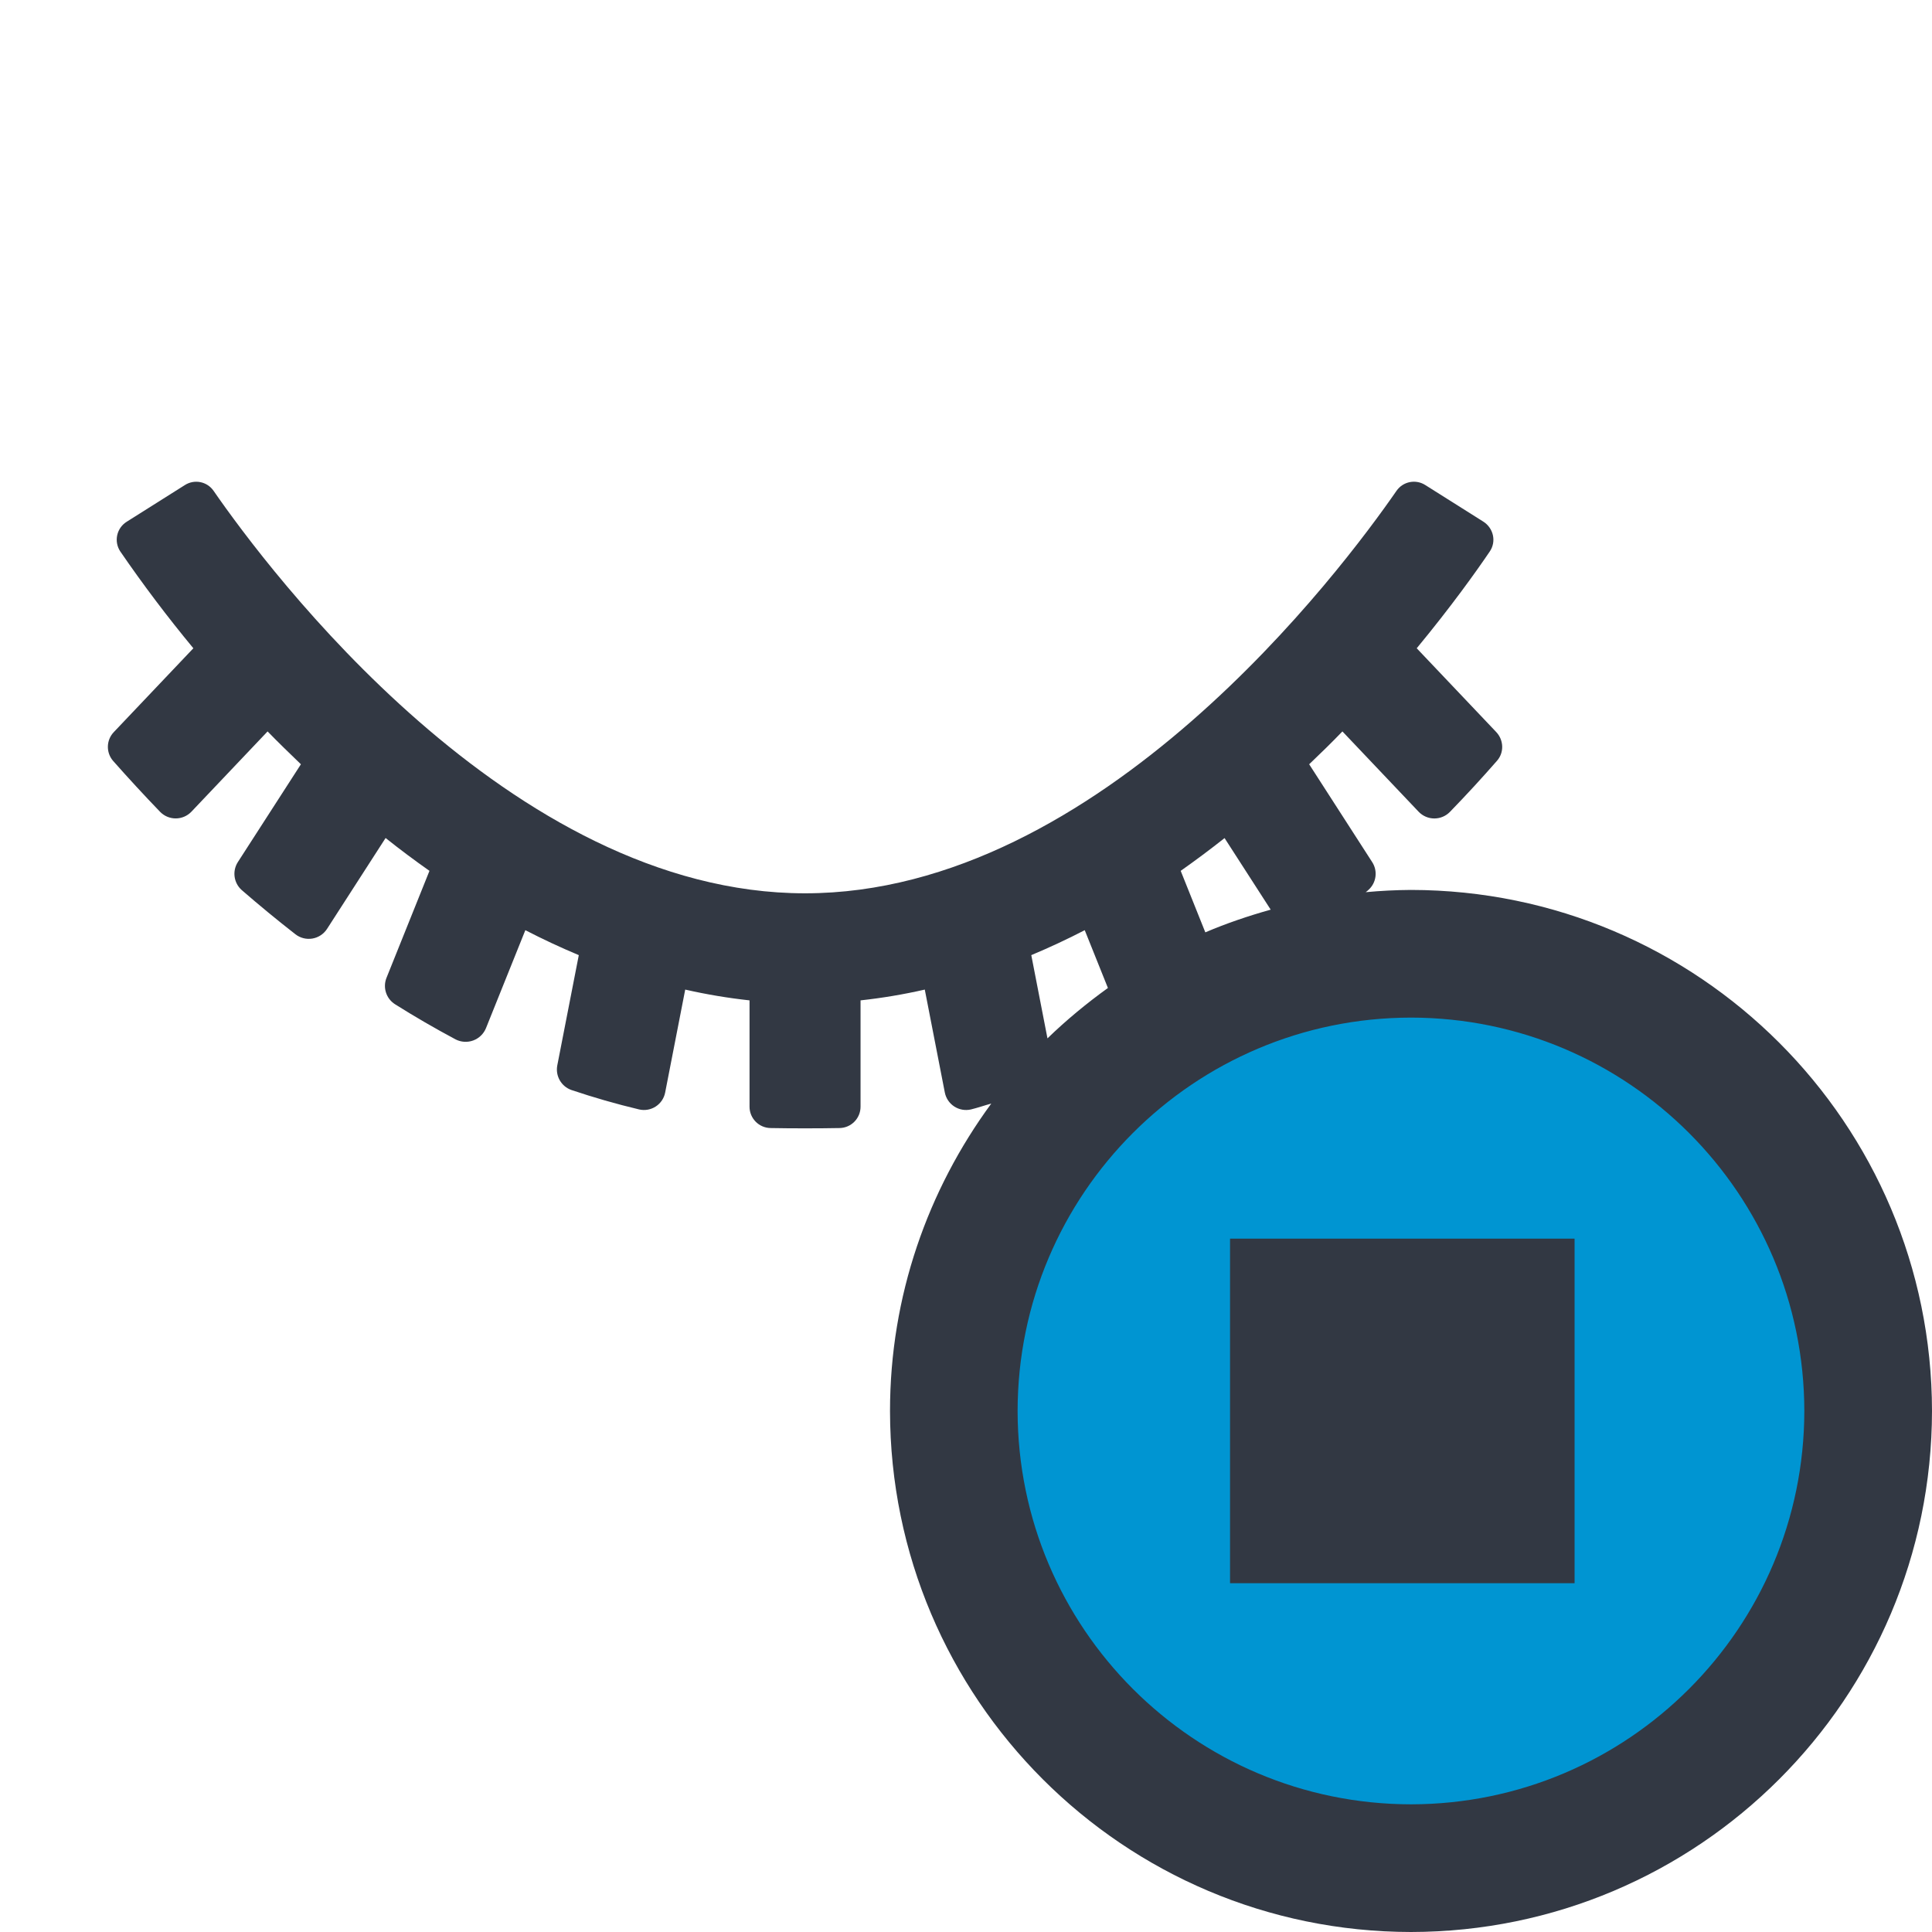
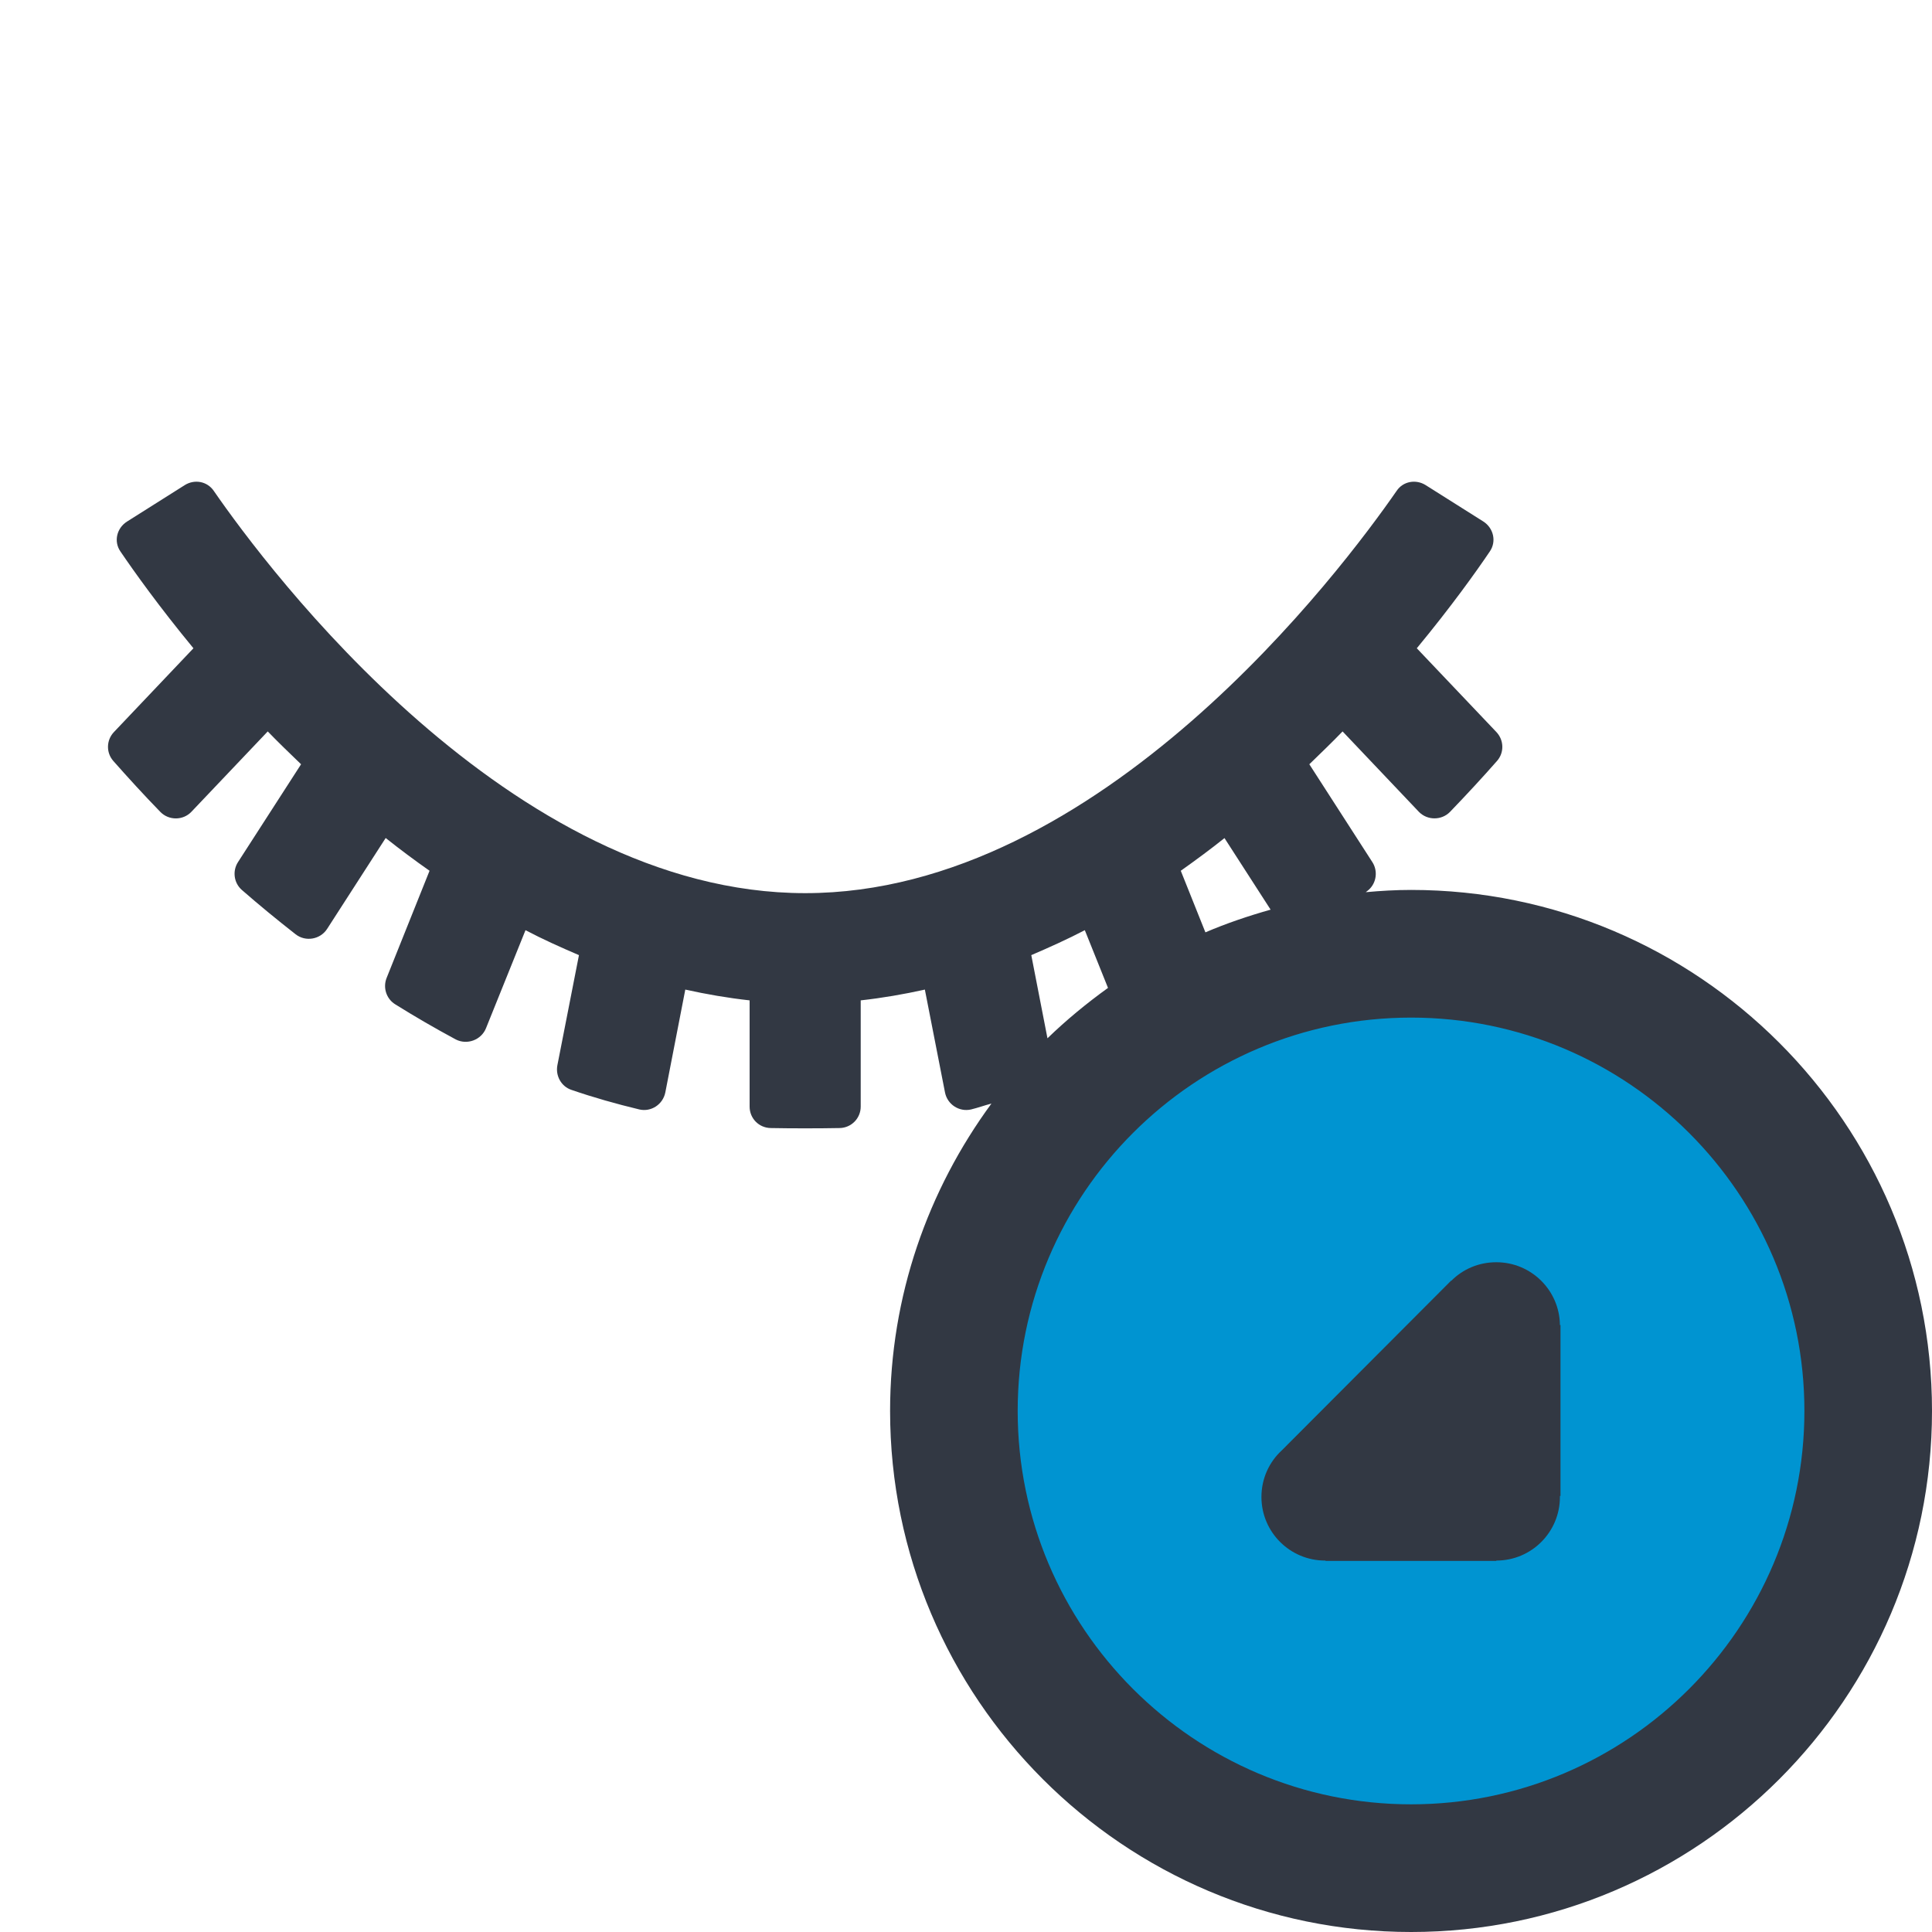
<svg xmlns="http://www.w3.org/2000/svg" width="24" height="24" viewBox="0 0 24 24">
  <g fill="none" fill-rule="evenodd">
-     <path fill="#0095D2" d="M23.114 17.527a5.693 5.693 0 0 0-5.694-5.693 5.693 5.693 0 1 0 5.694 5.693" />
-     <path fill="#323843" d="M17.528 22.414a4.892 4.892 0 0 0 4.886-4.886 4.892 4.892 0 0 0-4.886-4.887 4.892 4.892 0 0 0-4.887 4.887 4.892 4.892 0 0 0 4.887 4.886zm-4.053-10.859a9.12 9.12 0 0 1-.664.31l.201 1.034c.234-.227.486-.435.751-.626l-.288-.718zm1.737-1.144c-.177.14-.358.275-.545.407l.306.764c.262-.112.534-.204.812-.282l-.573-.889zm2.316.644A6.48 6.48 0 0 1 24 17.528 6.48 6.48 0 0 1 17.528 24a6.479 6.479 0 0 1-6.472-6.472c0-1.429.471-2.747 1.258-3.819-.085.023-.167.052-.253.073a.269.269 0 0 1-.324-.21l-.249-1.279a6.992 6.992 0 0 1-.798.134v1.32a.265.265 0 0 1-.26.266c-.253.005-.607.005-.859 0a.265.265 0 0 1-.26-.266v-1.32a7.029 7.029 0 0 1-.799-.134l-.249 1.278a.268.268 0 0 1-.323.211 9.624 9.624 0 0 1-.843-.242.27.27 0 0 1-.174-.306l.267-1.369a9.12 9.12 0 0 1-.664-.31l-.489 1.217a.273.273 0 0 1-.377.14 12.113 12.113 0 0 1-.753-.437.27.27 0 0 1-.105-.33l.533-1.327a11.366 11.366 0 0 1-.545-.408l-.728 1.13a.27.27 0 0 1-.392.066 16.326 16.326 0 0 1-.668-.55.27.27 0 0 1-.046-.349l.782-1.213c-.142-.137-.283-.273-.414-.408l-.947.998a.27.27 0 0 1-.388.001 20.116 20.116 0 0 1-.585-.634.266.266 0 0 1 .011-.358l.987-1.04a16.763 16.763 0 0 1-.908-1.203.263.263 0 0 1 .082-.37l.72-.454a.262.262 0 0 1 .357.071c.671.97 3.678 5 7.348 5s6.676-4.03 7.347-5a.263.263 0 0 1 .36-.07l.717.452c.127.08.166.246.082.371-.17.251-.48.685-.908 1.203l.987 1.04c.095.1.101.255.01.358-.18.206-.376.42-.584.634a.27.27 0 0 1-.388 0l-.948-.999c-.13.135-.27.272-.413.408l.782 1.214a.268.268 0 0 1-.046.347c-.01.01-.023.02-.034.028a6.55 6.55 0 0 1 .563-.028zm-2.248 8.612v-4.28h4.28v4.28h-4.28z" />
+     <path fill="#0094D1" d="M23.221 17.527c0-3.145-2.549-5.693-5.694-5.693-3.144 0-5.693 2.548-5.693 5.693 0 3.145 2.55 5.694 5.693 5.694 3.145 0 5.694-2.55 5.694-5.694" />
+     <path fill="#323843" d="M18.029 15.91c.143-.144.34-.23.559-.23.433 0 .785.348.79.78h.007v2.123h-.007v.013c0 .436-.353.79-.79.79v.004h-2.122v-.004h-.005c-.437 0-.791-.354-.791-.79 0-.23.097-.436.254-.58l2.104-2.109.001.002z" />
+     <path fill="#323843" d="M17.529 22.414c2.694 0 4.886-2.192 4.886-4.887 0-2.695-2.192-4.886-4.886-4.886-2.695 0-4.887 2.191-4.887 4.886 0 2.695 2.192 4.887 4.887 4.887zm-4.053-10.859c-.217.113-.439.213-.665.31l.201 1.033c.234-.227.486-.434.752-.626l-.288-.717zm1.735-1.144c-.175.14-.357.274-.543.406l.306.765c.261-.112.534-.204.81-.282l-.573-.889zm2.318.644c3.567 0 6.471 2.904 6.471 6.472C24 21.097 21.096 24 17.53 24c-3.57 0-6.473-2.904-6.473-6.473 0-1.428.472-2.746 1.259-3.818-.085.022-.167.052-.253.073-.147.034-.295-.062-.324-.212l-.25-1.277c-.26.058-.527.104-.797.134v1.32c0 .145-.116.263-.261.266-.252.005-.607.005-.858 0-.146-.003-.261-.12-.261-.266v-1.32c-.271-.03-.537-.076-.799-.134l-.248 1.277c-.03.15-.176.246-.323.212-.287-.069-.57-.149-.843-.243-.127-.042-.2-.175-.175-.306l.268-1.368c-.226-.097-.45-.197-.664-.31l-.49 1.216c-.058.148-.236.214-.377.141-.258-.139-.508-.284-.753-.437-.11-.069-.154-.209-.104-.33l.532-1.328c-.188-.132-.369-.267-.545-.407l-.728 1.13c-.085.131-.268.163-.392.065-.23-.18-.454-.364-.667-.55-.1-.088-.119-.237-.046-.348l.782-1.213c-.143-.138-.284-.273-.414-.408l-.948.998c-.104.11-.282.11-.387.001-.21-.216-.403-.428-.585-.634-.09-.104-.085-.259.01-.358l.987-1.04c-.428-.519-.737-.952-.908-1.204-.085-.124-.044-.29.083-.37l.719-.454c.12-.074.276-.047.358.072.67.97 3.678 4.998 7.348 4.998 3.668 0 6.675-4.029 7.347-4.998.08-.119.238-.146.358-.072l.718.453c.127.081.166.247.082.371-.17.252-.48.686-.908 1.204l.988 1.04c.095.1.1.254.01.358-.181.206-.377.418-.585.634-.105.108-.282.108-.387 0l-.948-.999c-.13.135-.271.27-.413.408l.782 1.214c.072.11.053.26-.046.347-.012.008-.023.02-.035.028.186-.017.373-.028.564-.028z" />
  </g>
</svg>
